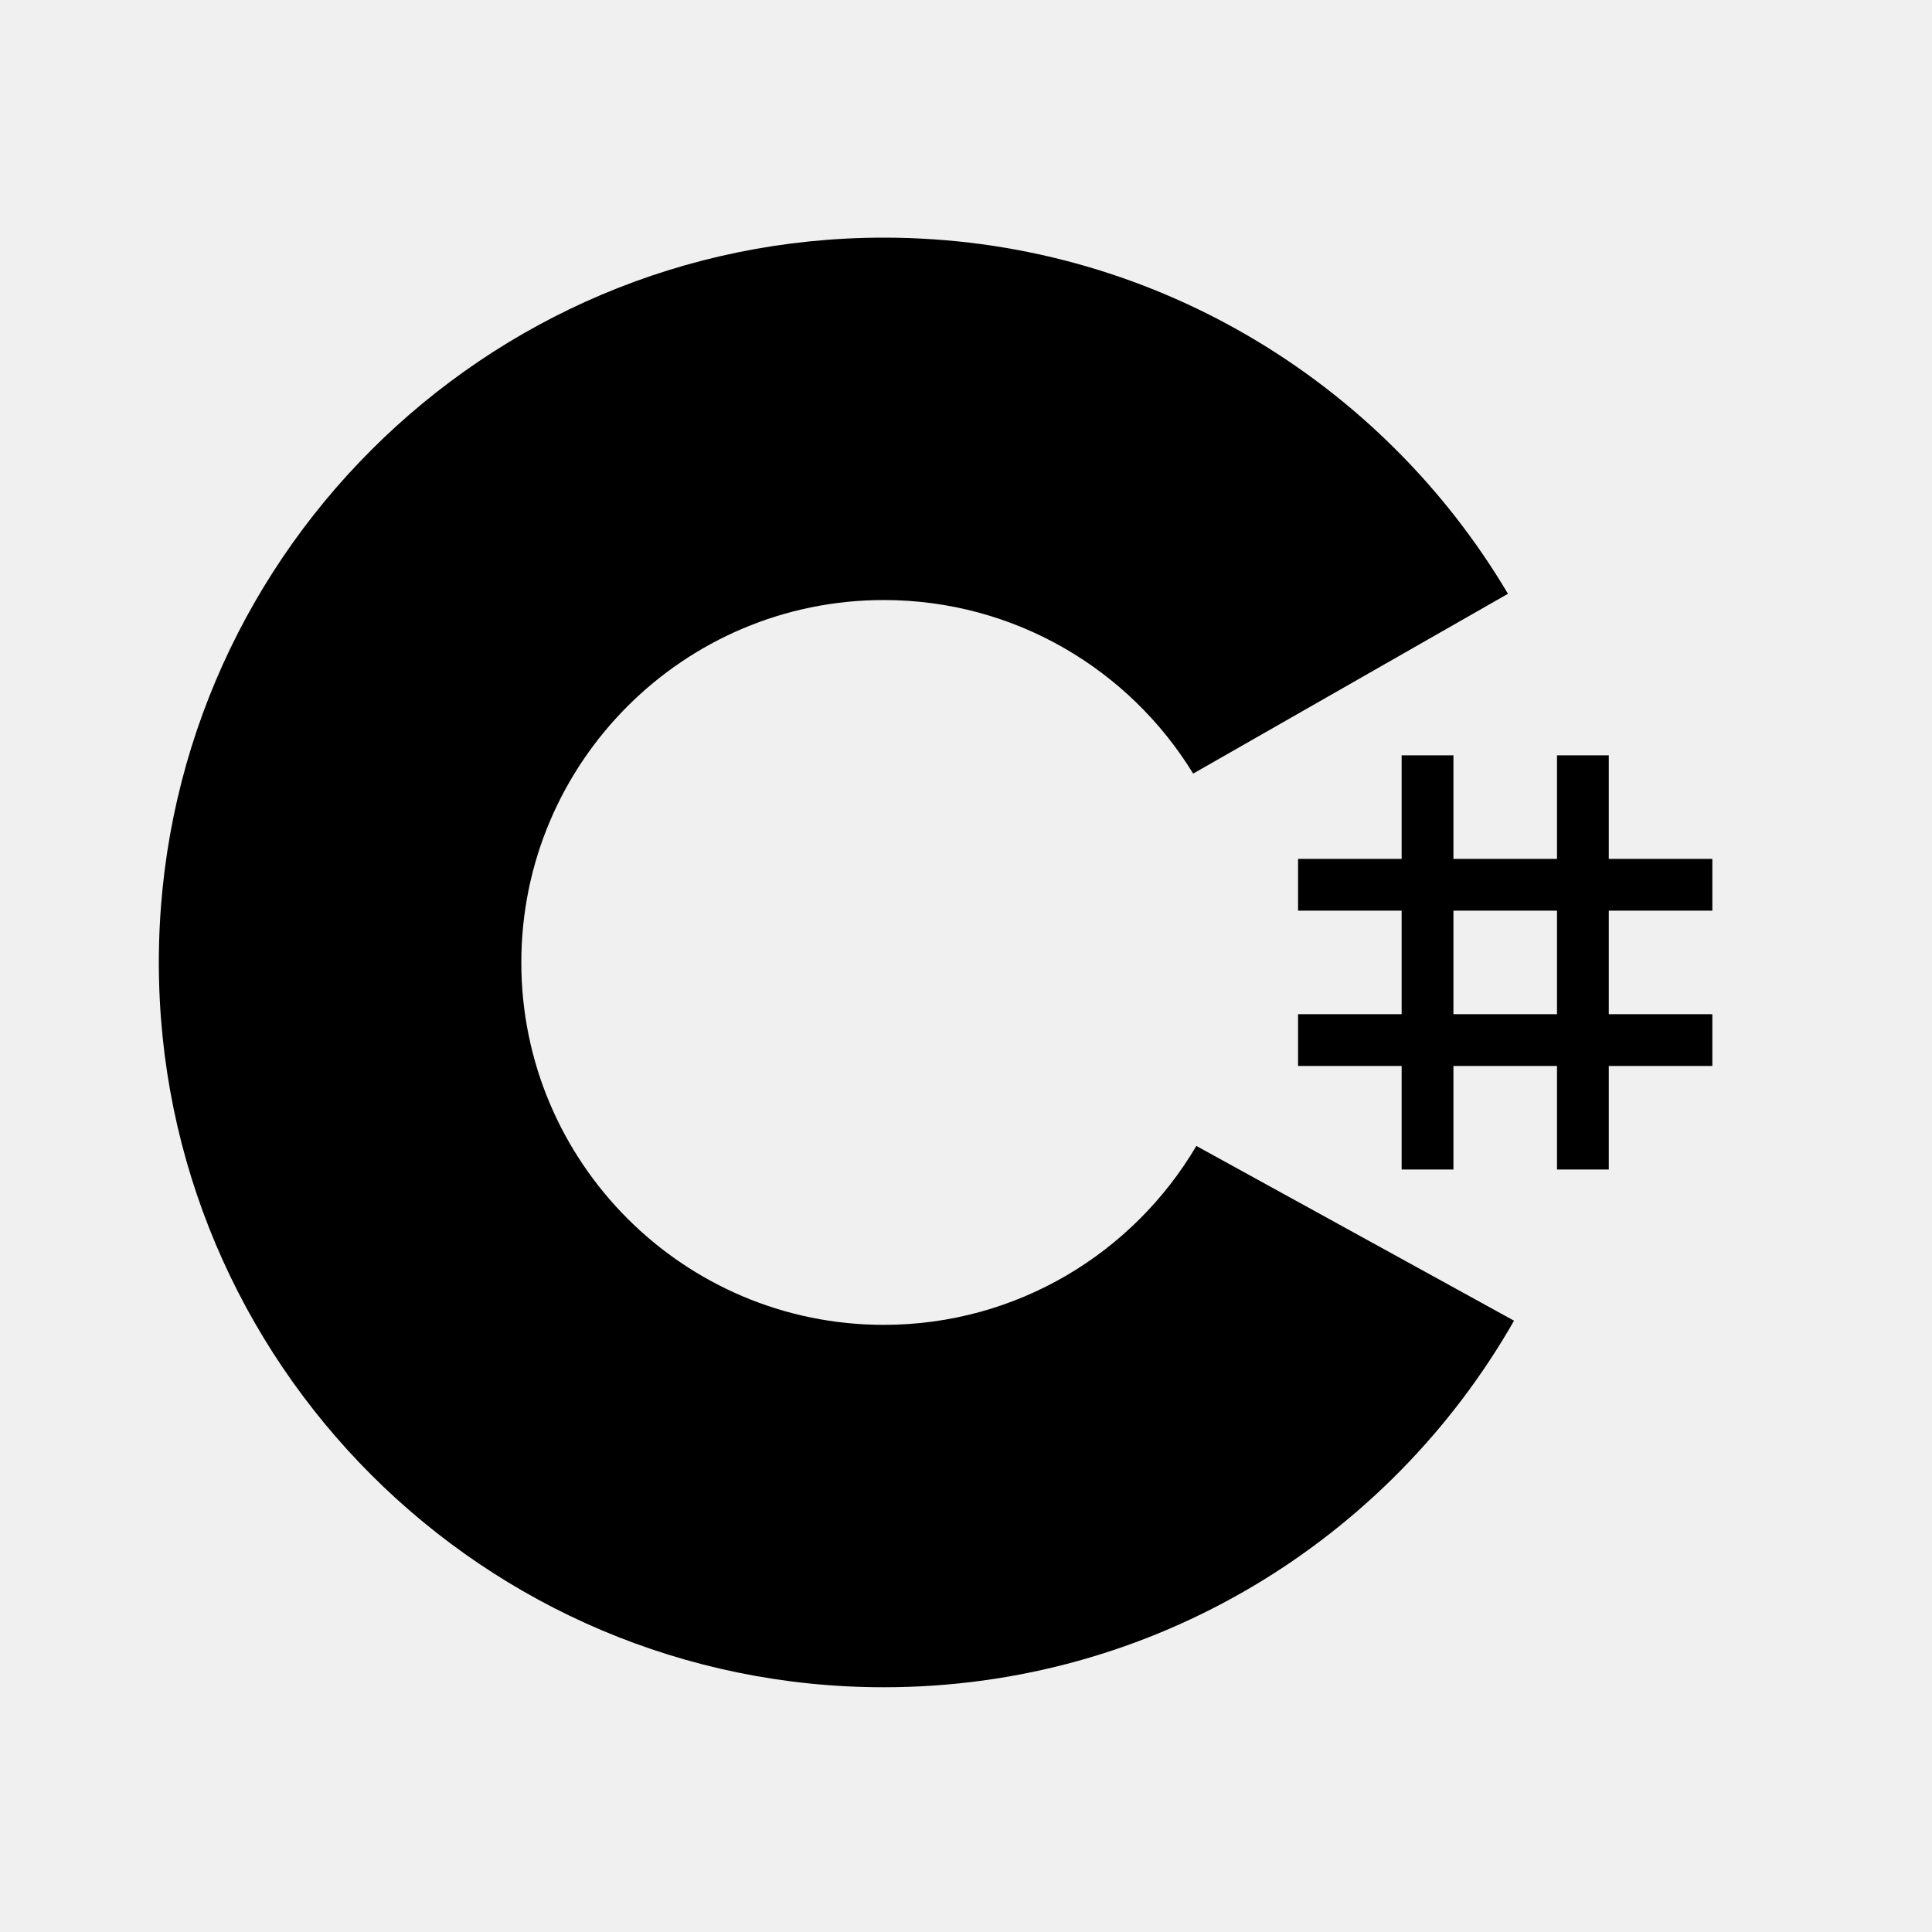
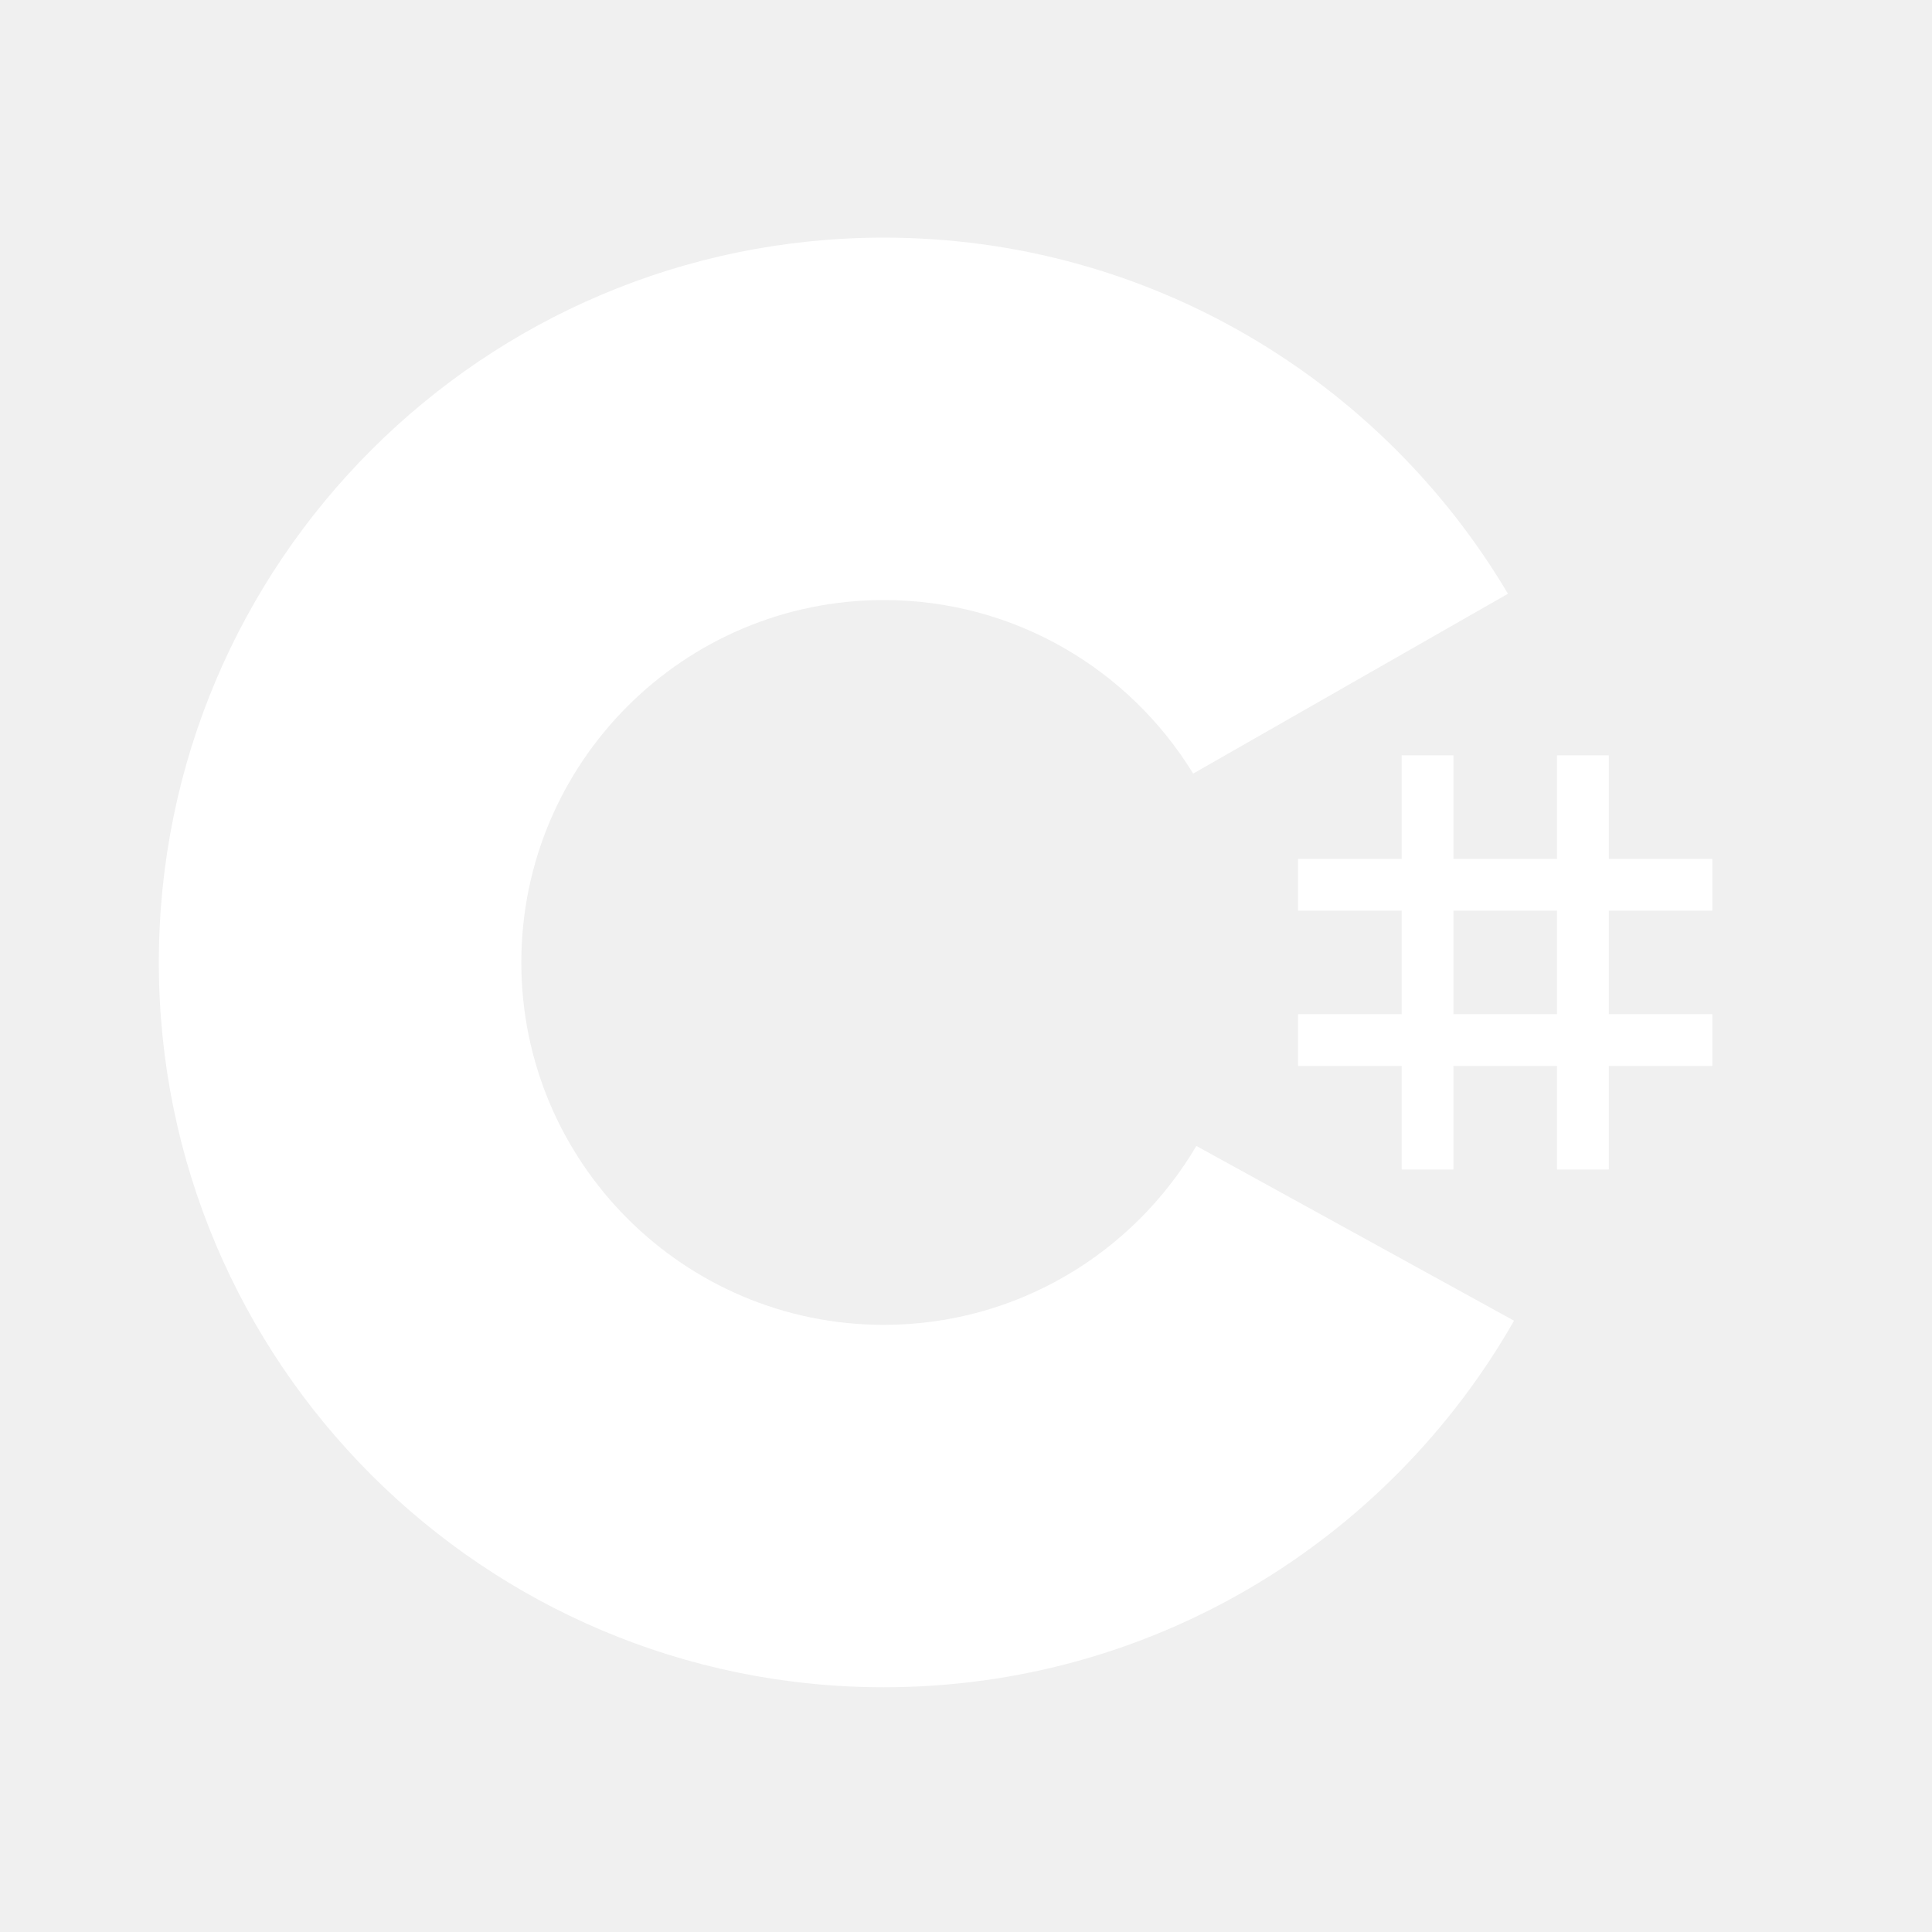
<svg xmlns="http://www.w3.org/2000/svg" width="109" height="109" viewBox="0 0 109 109" fill="none">
-   <path d="M49.862 13.407C64.843 13.407 77.951 21.476 85.076 33.5L67.316 43.645C63.721 37.774 57.246 33.853 49.862 33.853C38.574 33.854 29.412 43.014 29.412 54.3C29.412 65.583 38.577 74.746 49.862 74.746C57.371 74.746 63.939 70.69 67.496 64.652L85.419 74.511C78.376 86.859 65.086 95.192 49.862 95.192C27.288 95.192 8.961 76.869 8.961 54.3C8.961 31.73 27.288 13.407 49.862 13.407Z" fill="black" />
-   <path fill-rule="evenodd" clip-rule="evenodd" d="M79.078 42.615H82V65.982H79.078V42.615ZM87.843 42.615H90.765V65.982H87.843V42.615Z" fill="black" />
-   <path fill-rule="evenodd" clip-rule="evenodd" d="M73.234 57.219H96.607V60.14H73.234V57.219ZM73.234 48.457H96.607V51.378H73.234V48.457Z" fill="black" />
+   <g clip-path="url(#clip0_6939_153677)">
+     <path d="M49.862 13.407C64.843 13.407 77.951 21.476 85.076 33.5L67.316 43.645C63.721 37.774 57.246 33.853 49.862 33.853C38.574 33.854 29.412 43.014 29.412 54.3C29.412 65.583 38.577 74.746 49.862 74.746C57.371 74.746 63.939 70.69 67.496 64.652L85.419 74.511C78.376 86.859 65.086 95.192 49.862 95.192C27.288 95.192 8.961 76.869 8.961 54.3C8.961 31.73 27.288 13.407 49.862 13.407Z" fill="white" />
+     <path fill-rule="evenodd" clip-rule="evenodd" d="M79.078 42.615H82V65.982H79.078V42.615ZM87.843 42.615H90.765V65.982H87.843V42.615Z" fill="white" />
+     <path fill-rule="evenodd" clip-rule="evenodd" d="M73.234 57.219H96.607V60.14H73.234V57.219ZM73.234 48.457H96.607V51.378H73.234V48.457Z" fill="white" />
+   </g>
+   <defs>
+     <clipPath id="clip0_6939_153677">
+       <rect width="108.681" height="108.681" fill="white" />
+     </clipPath>
+   </defs>
</svg>
